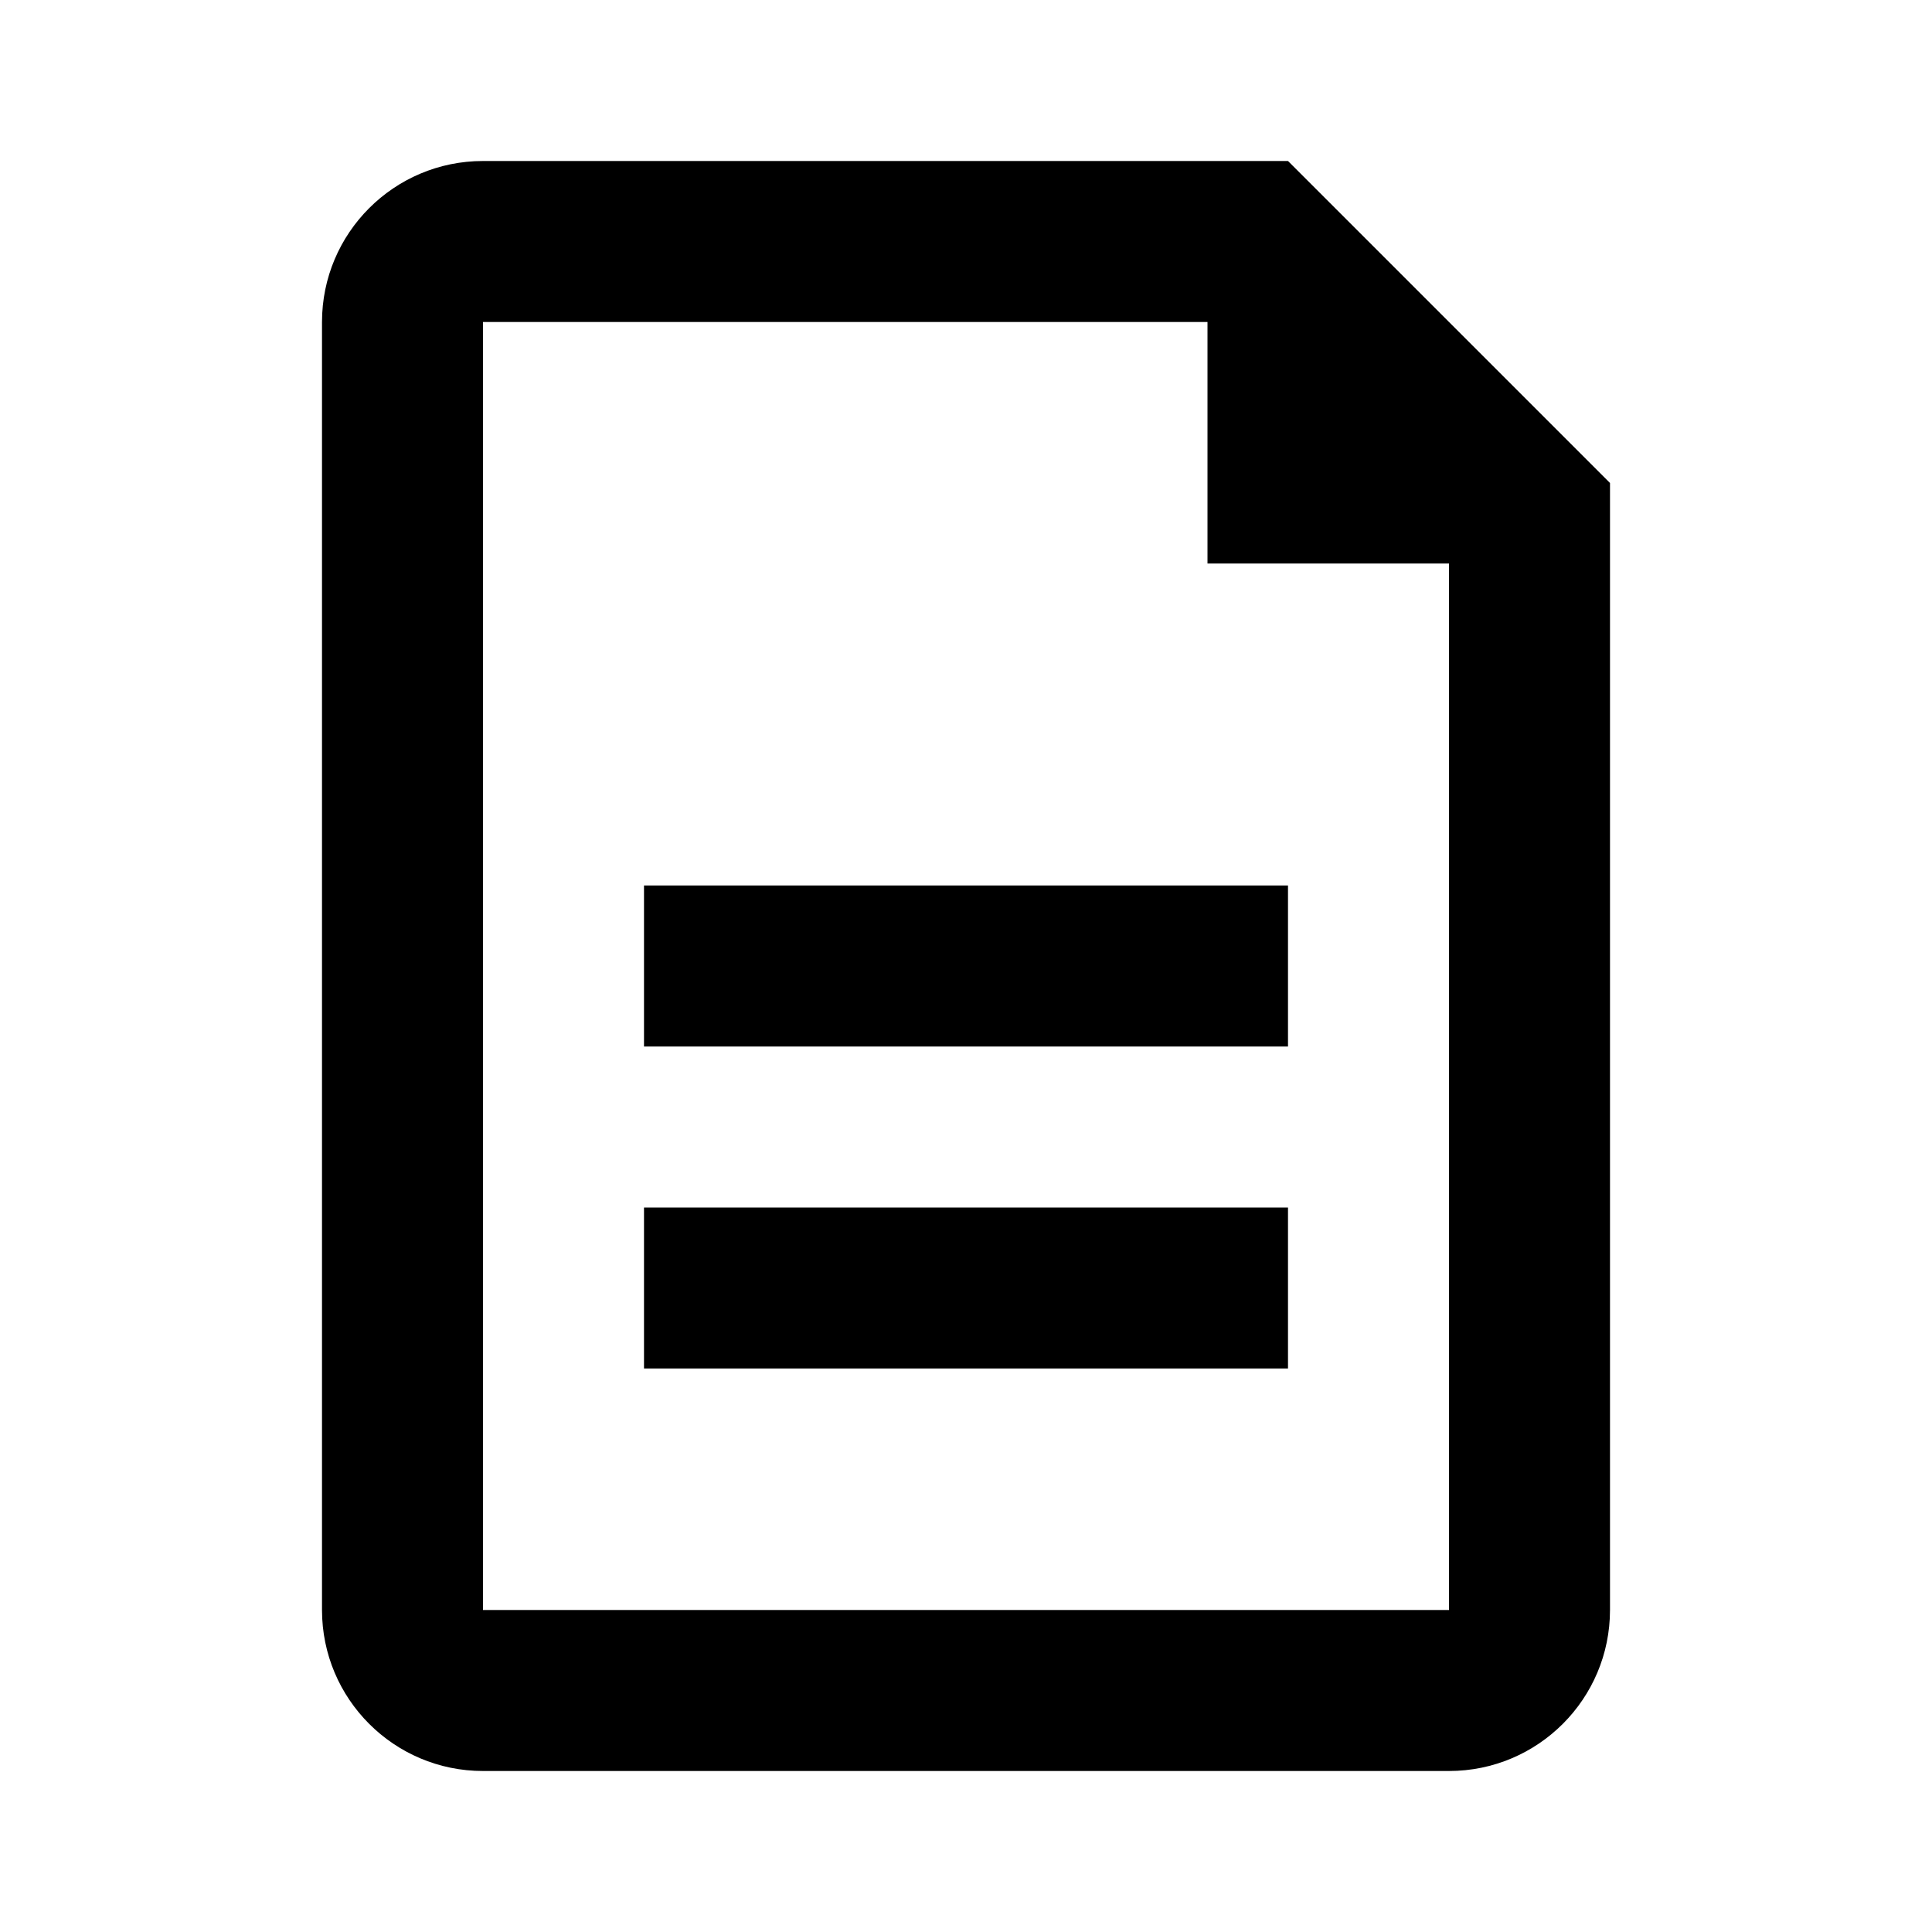
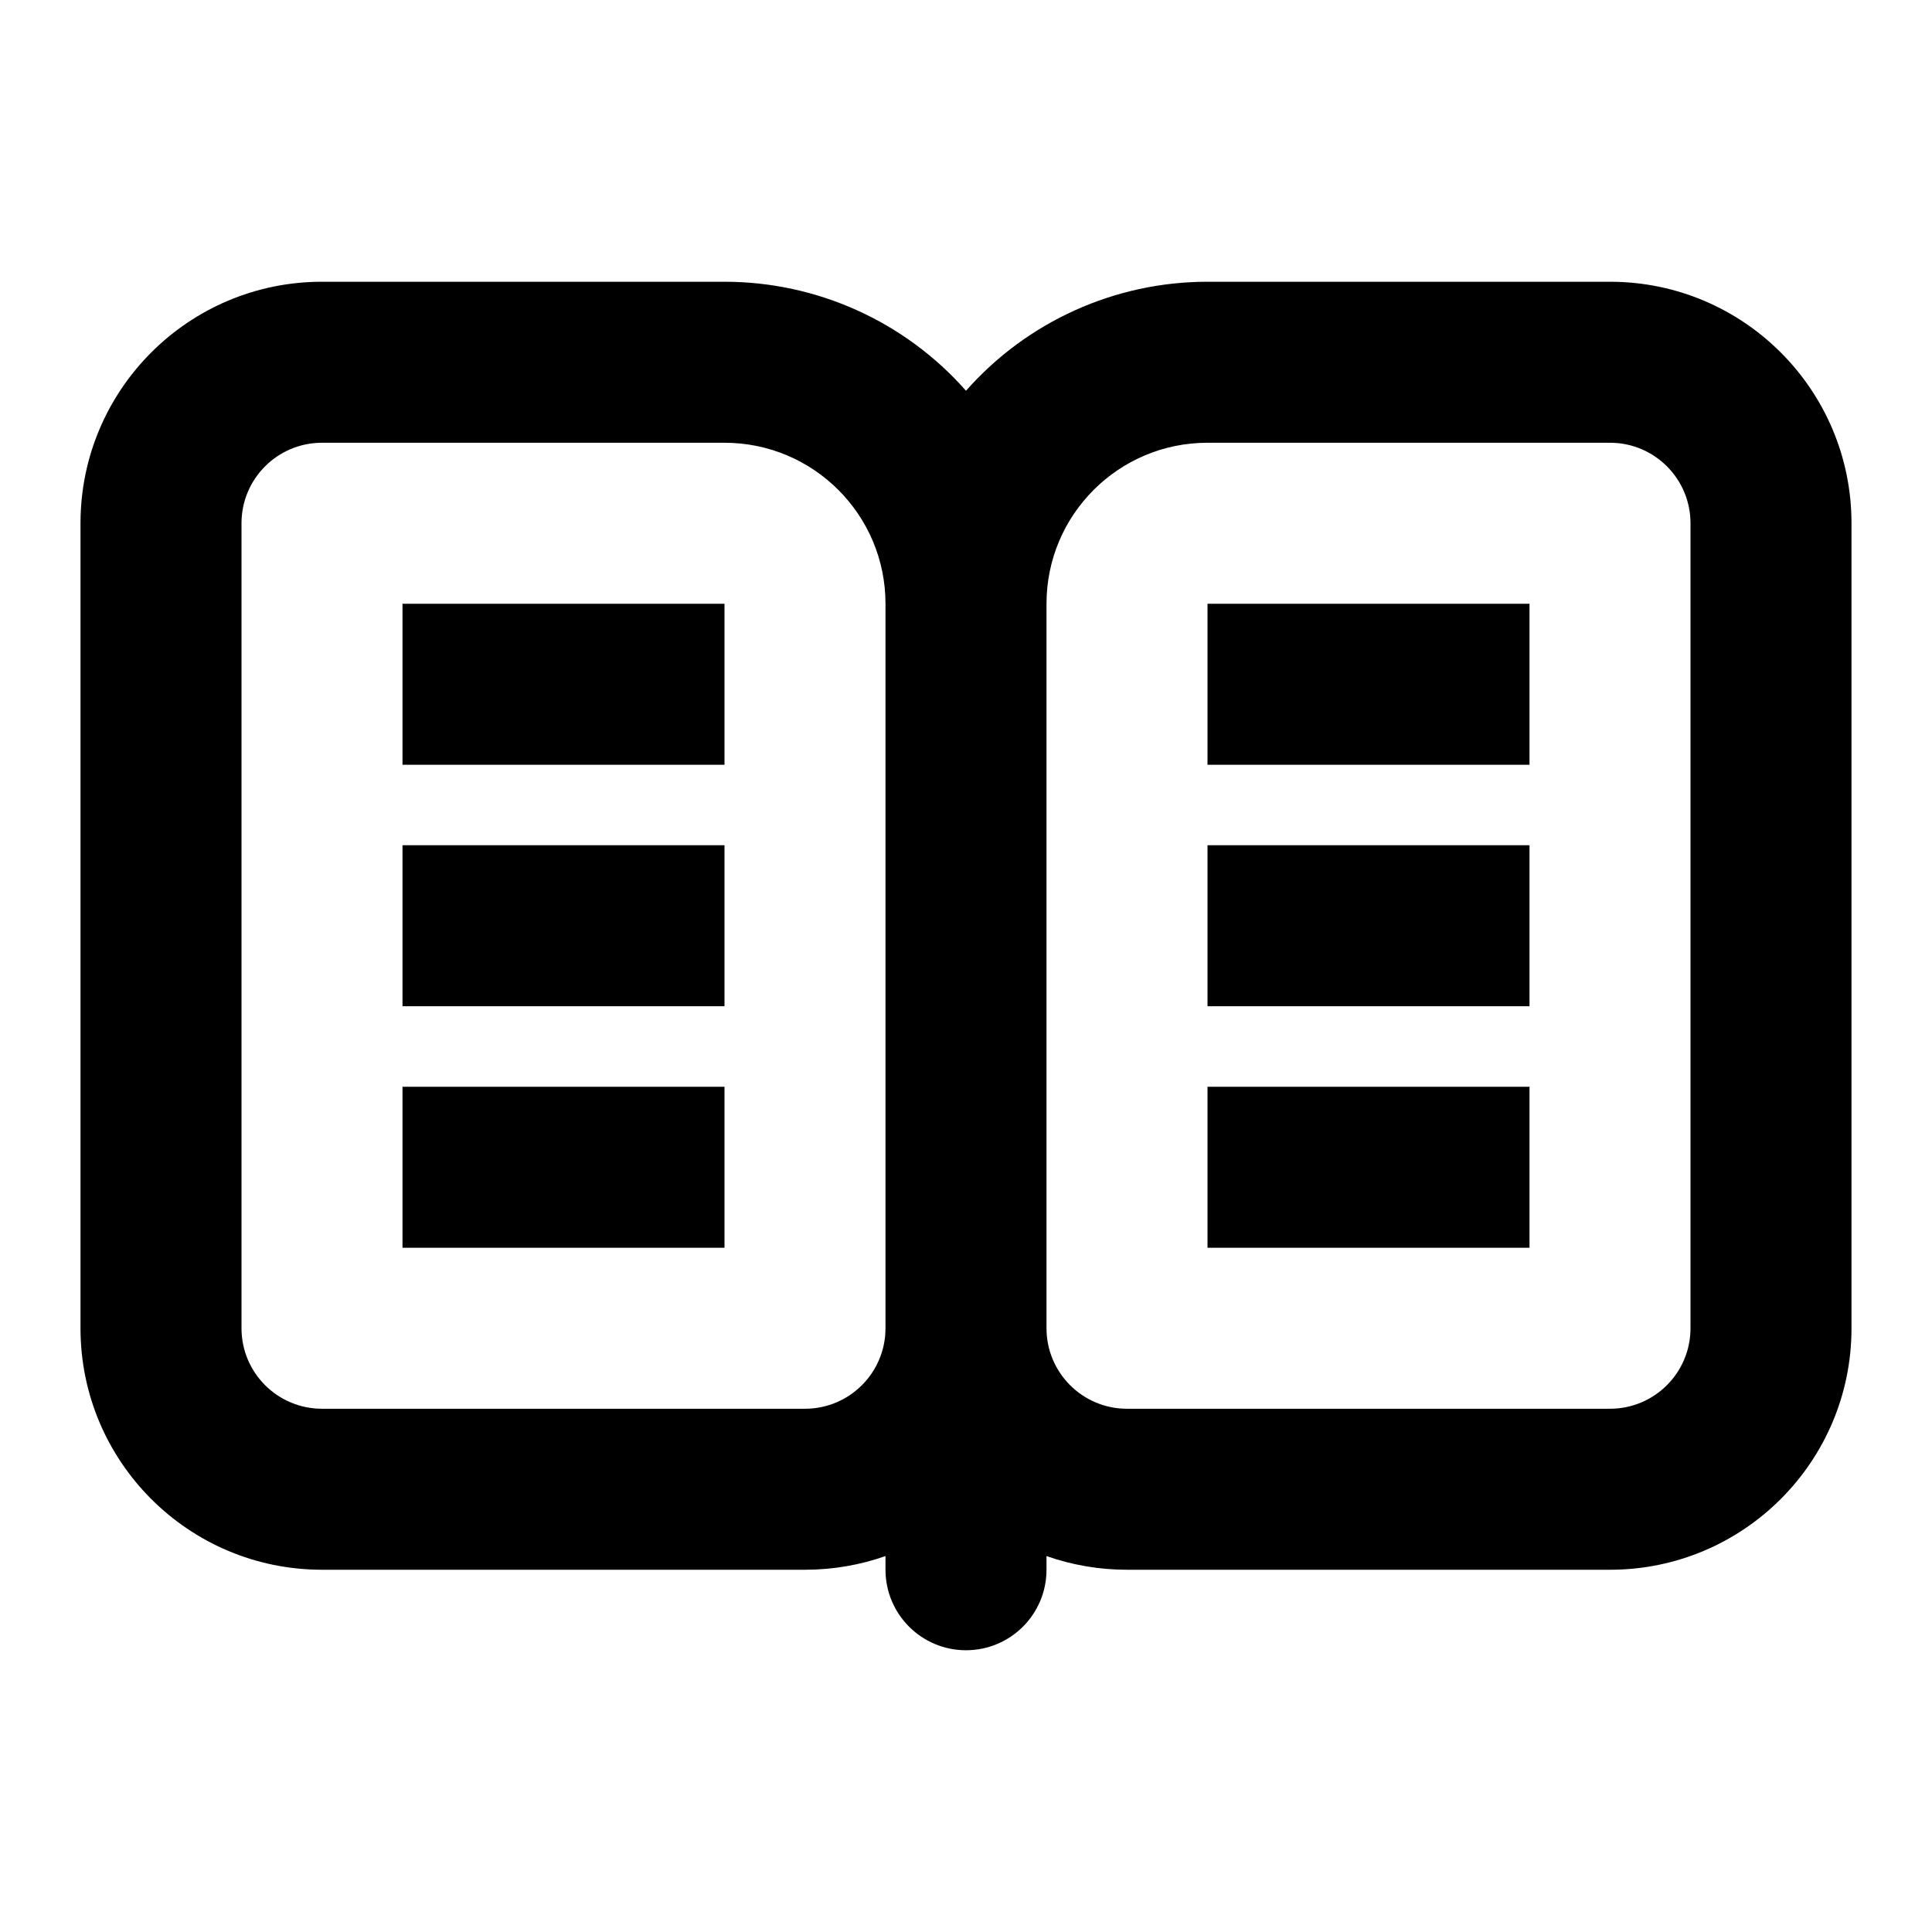
<svg xmlns="http://www.w3.org/2000/svg" width="32" height="32" viewBox="0 0 24 24">
-   <g id="feDocument0" fill="none" fill-rule="evenodd" stroke="none" stroke-width="1">
-     <g id="feDocument1" fill="currentColor" fill-rule="nonzero">
-       <path id="feDocument2" d="M15 4H6v16h12V7h-3V4ZM6 2h10l4 4v14a2 2 0 0 1-2 2H6a2 2 0 0 1-2-2V4a2 2 0 0 1 2-2Zm2 9h8v2H8v-2Zm0 4h8v2H8v-2Z" />
-     </g>
-   </g>
+   <path fill="currentColor" fill-rule="evenodd" d="M4 5.5h5a2 2 0 0 1 2 2v9a1 1 0 0 1-1 1H4a1 1 0 0 1-1-1v-10a1 1 0 0 1 1-1m10 14c-.35 0-.687-.06-1-.17v.17a1 1 0 1 1-2 0v-.17c-.313.11-.65.17-1 .17H4a3 3 0 0 1-3-3v-10a3 3 0 0 1 3-3h5a4 4 0 0 1 3 1.354A4 4 0 0 1 15 3.5h5a3 3 0 0 1 3 3v10a3 3 0 0 1-3 3zm-1-12v9a1 1 0 0 0 1 1h6a1 1 0 0 0 1-1v-10a1 1 0 0 0-1-1h-5a2 2 0 0 0-2 2m-8 0h4v2H5zm10 0h4v2h-4zm4 3h-4v2h4zm-14 0h4v2H5zm14 3h-4v2h4zm-14 0h4v2H5z" clip-rule="evenodd" />
</svg>
